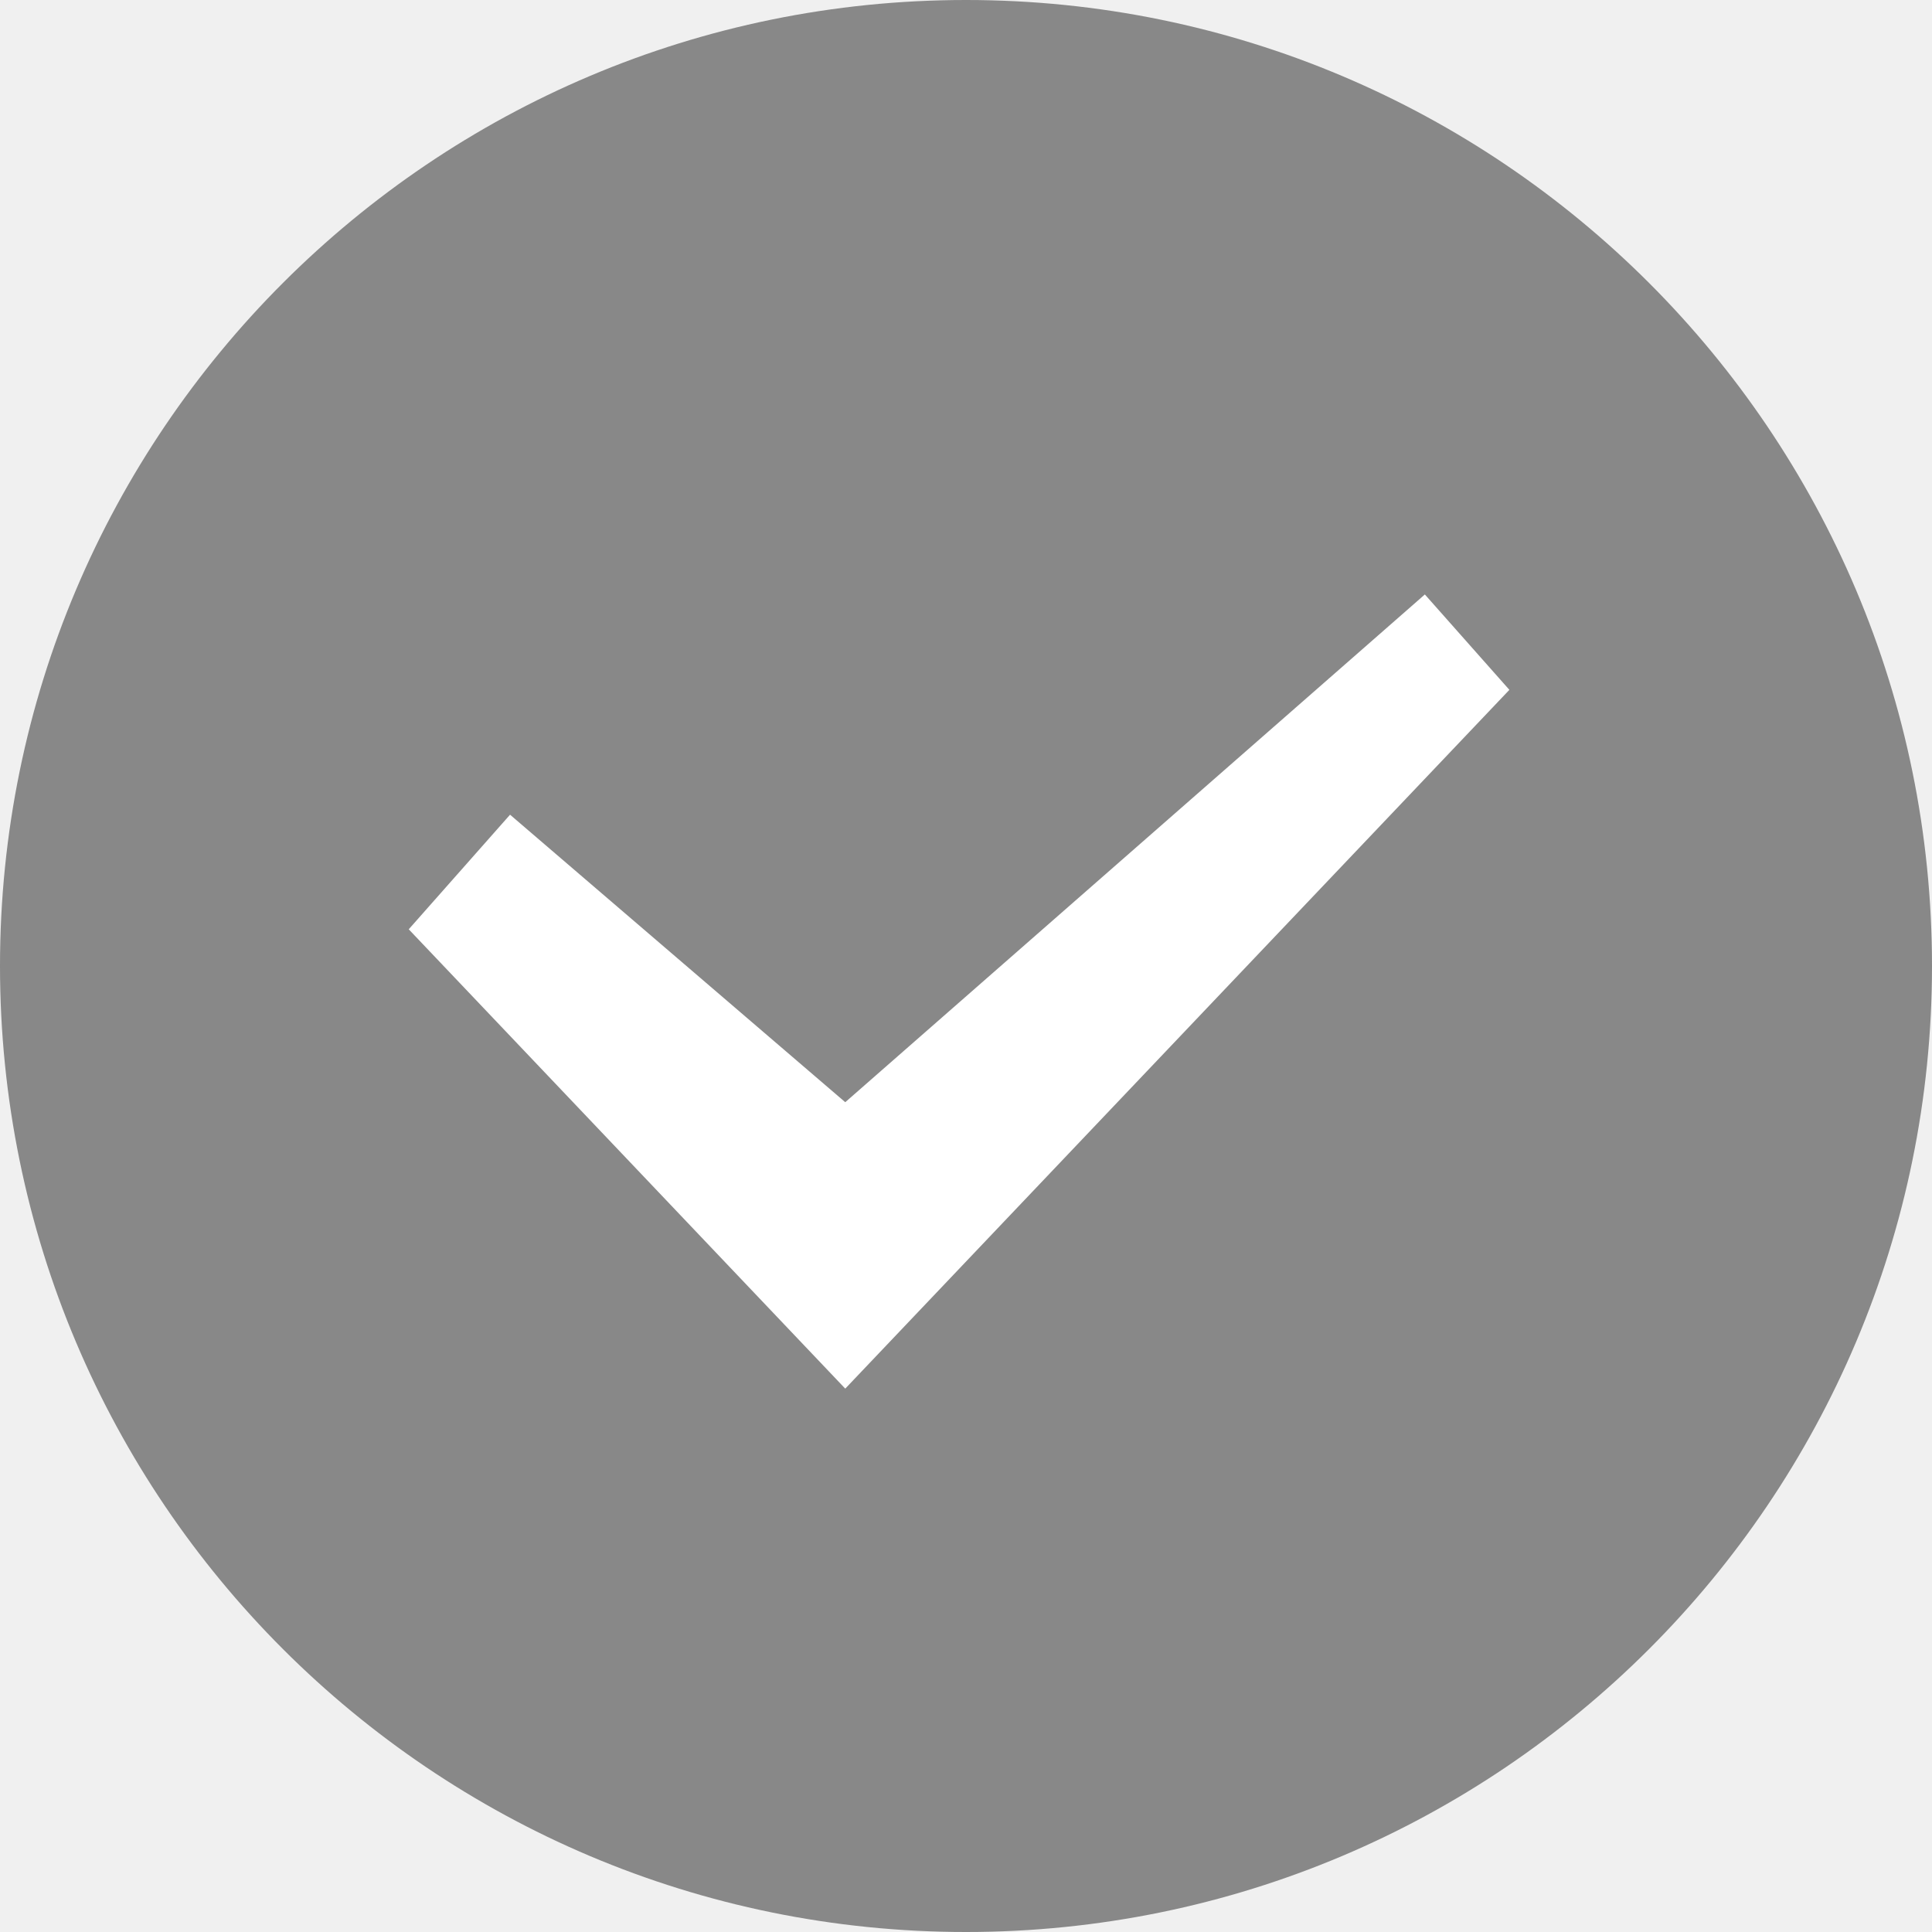
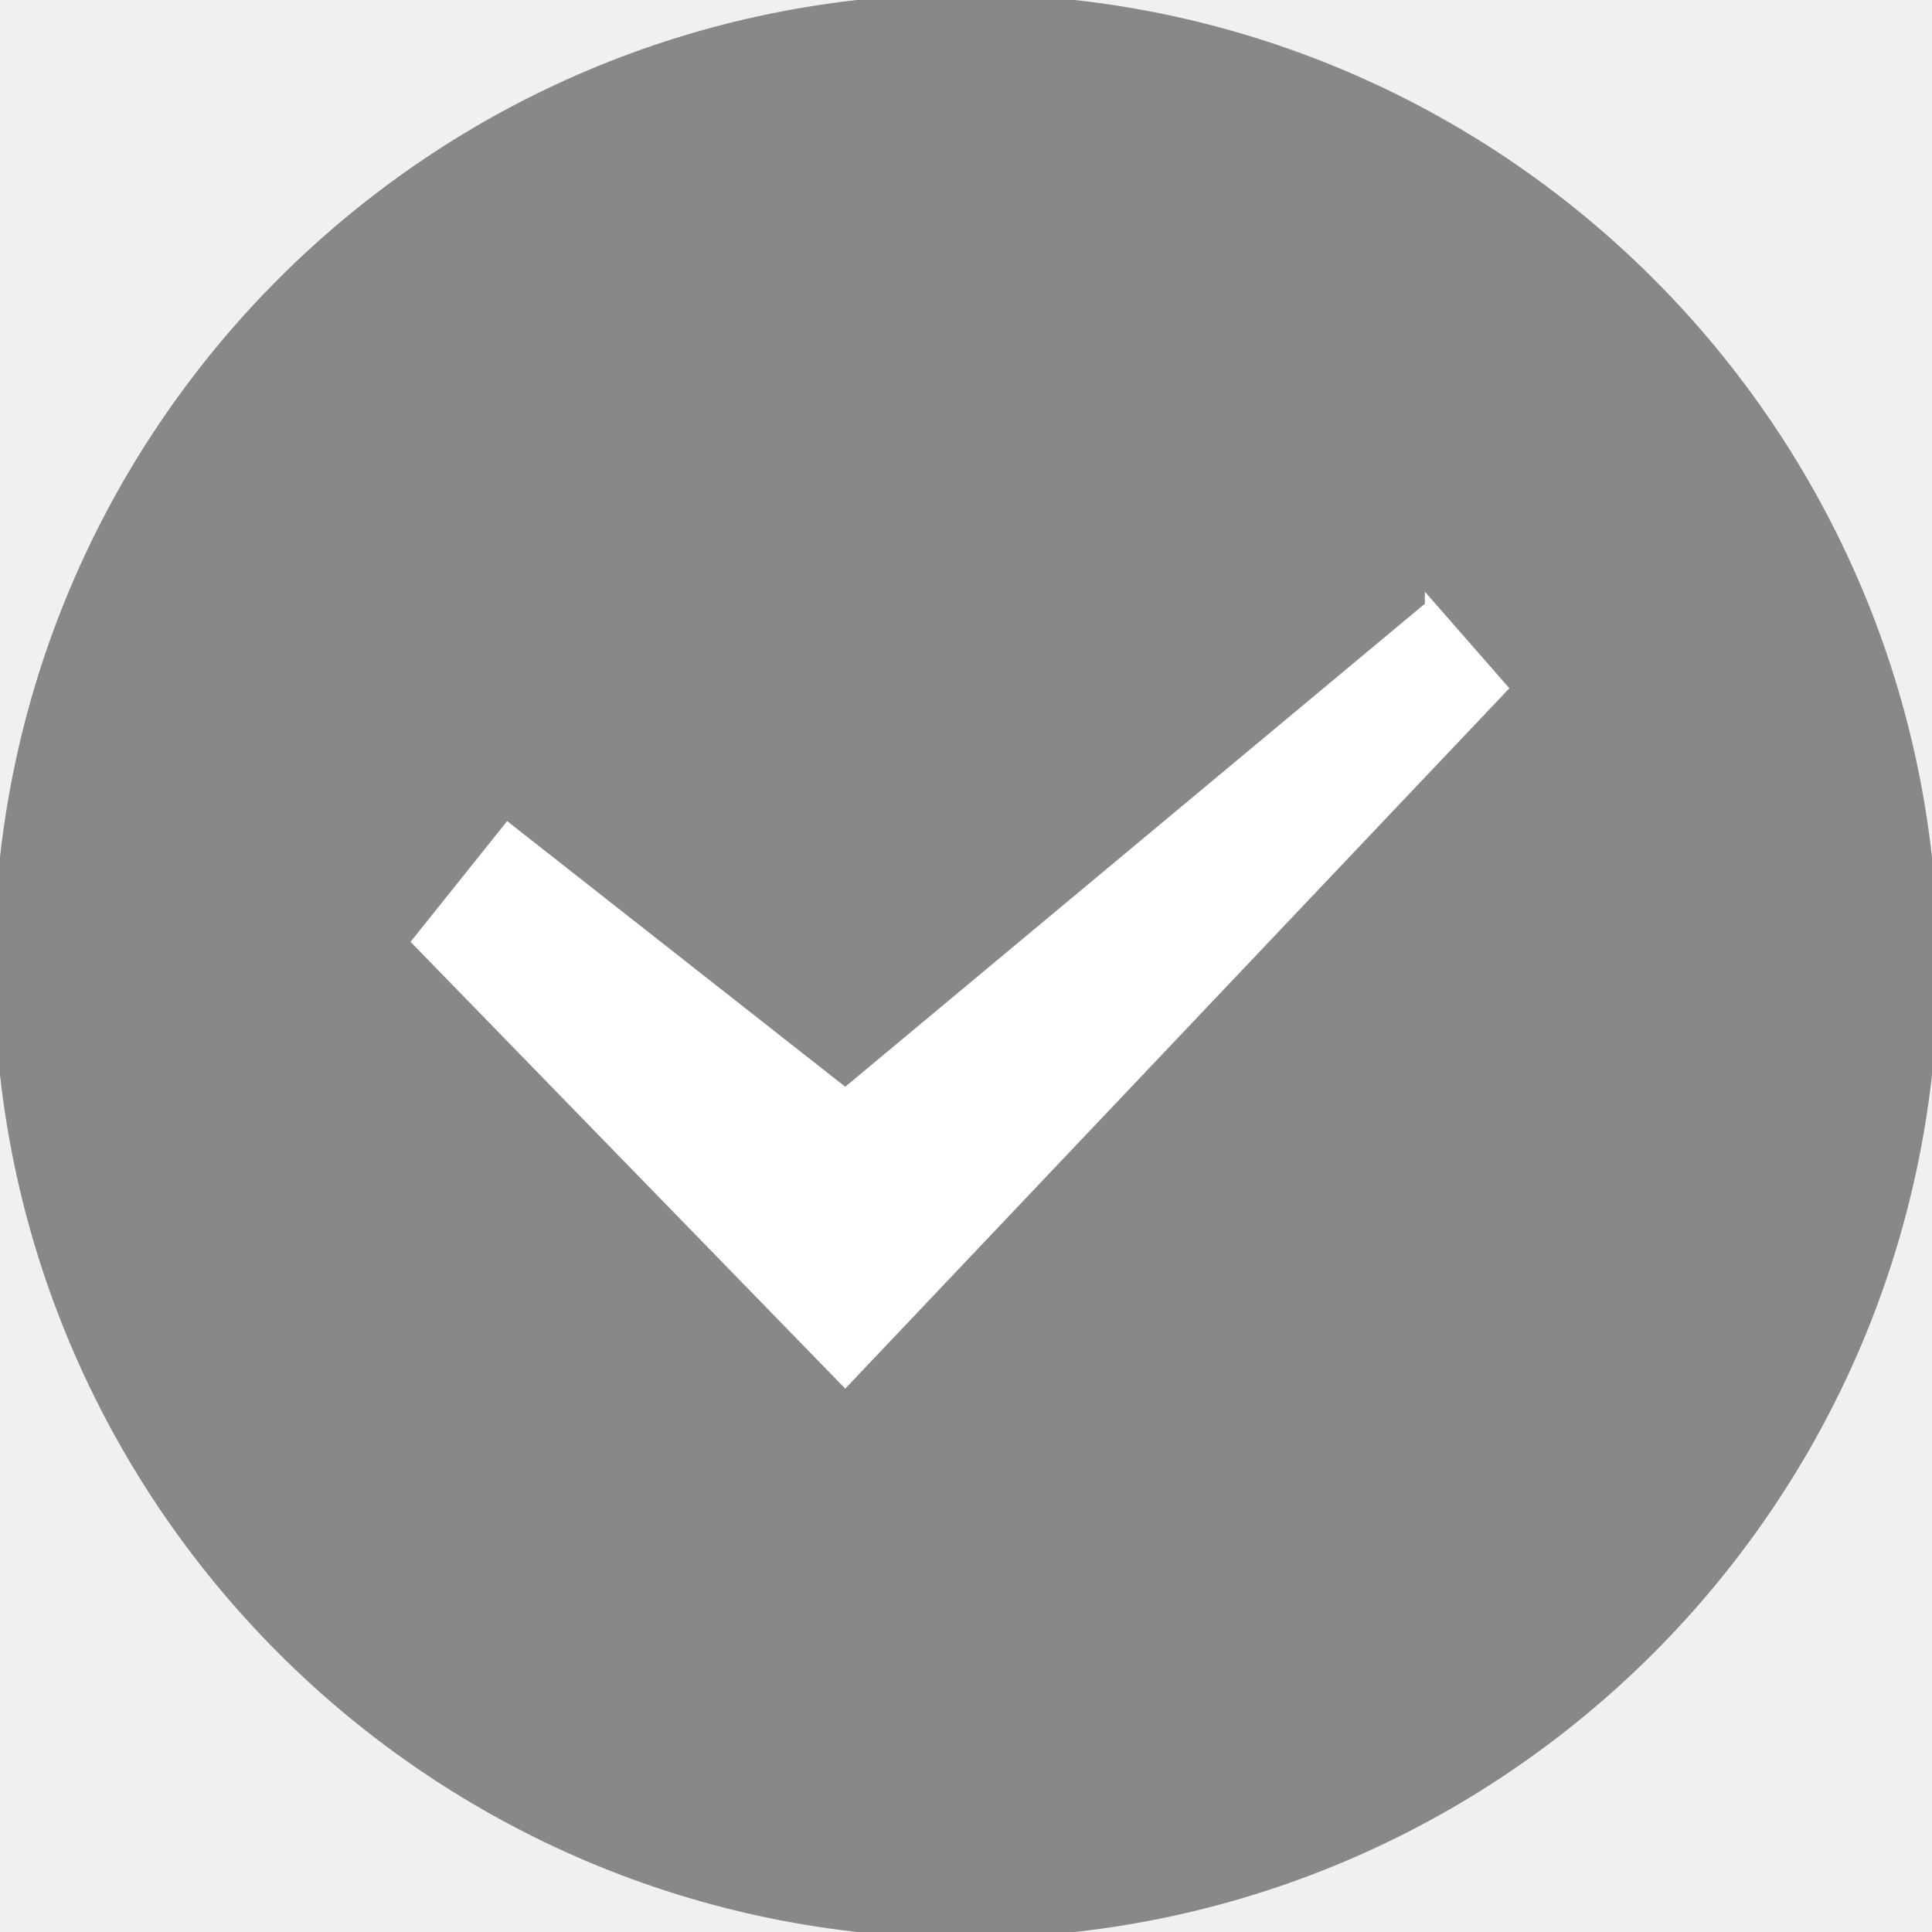
- <svg xmlns="http://www.w3.org/2000/svg" width="16px" height="16px" viewBox="0 0 16 16" version="1.1">
-   <g id="Page-1" stroke="none" stroke-width="1" fill="none" fill-rule="evenodd">
-     <g id="success">
-       <rect id="rect6708" x="0" y="9.99999989e-06" width="16" height="16" />
-       <circle id="circle6710" stroke="#888" stroke-width="1.5" fill="#888" cx="8" cy="8" r="7.25" />
-       <polygon id="path6712" fill="#fff" points="11.8 4.923 11.734 4.981 7 9.128 4.224 6.747 3.385 7.696 7 11.5 12.5 5.713 11.8 4.923" />
-     </g>
+ <svg xmlns="http://www.w3.org/2000/svg" width="16" height="16" viewBox="0 0 16 16">
+   <g fill="none" fill-rule="evenodd">
+     <path d="M0 0h16v16H0z" />
+     <circle cx="8" cy="8" r="7.3" fill="#888" stroke="#888" stroke-width="1.5" />
+     <path fill="#fff" d="M11.8 5L7 9 4.2 6.8l-.8 1L7 11.5l5.5-5.8-.7-.8" />
  </g>
</svg>
